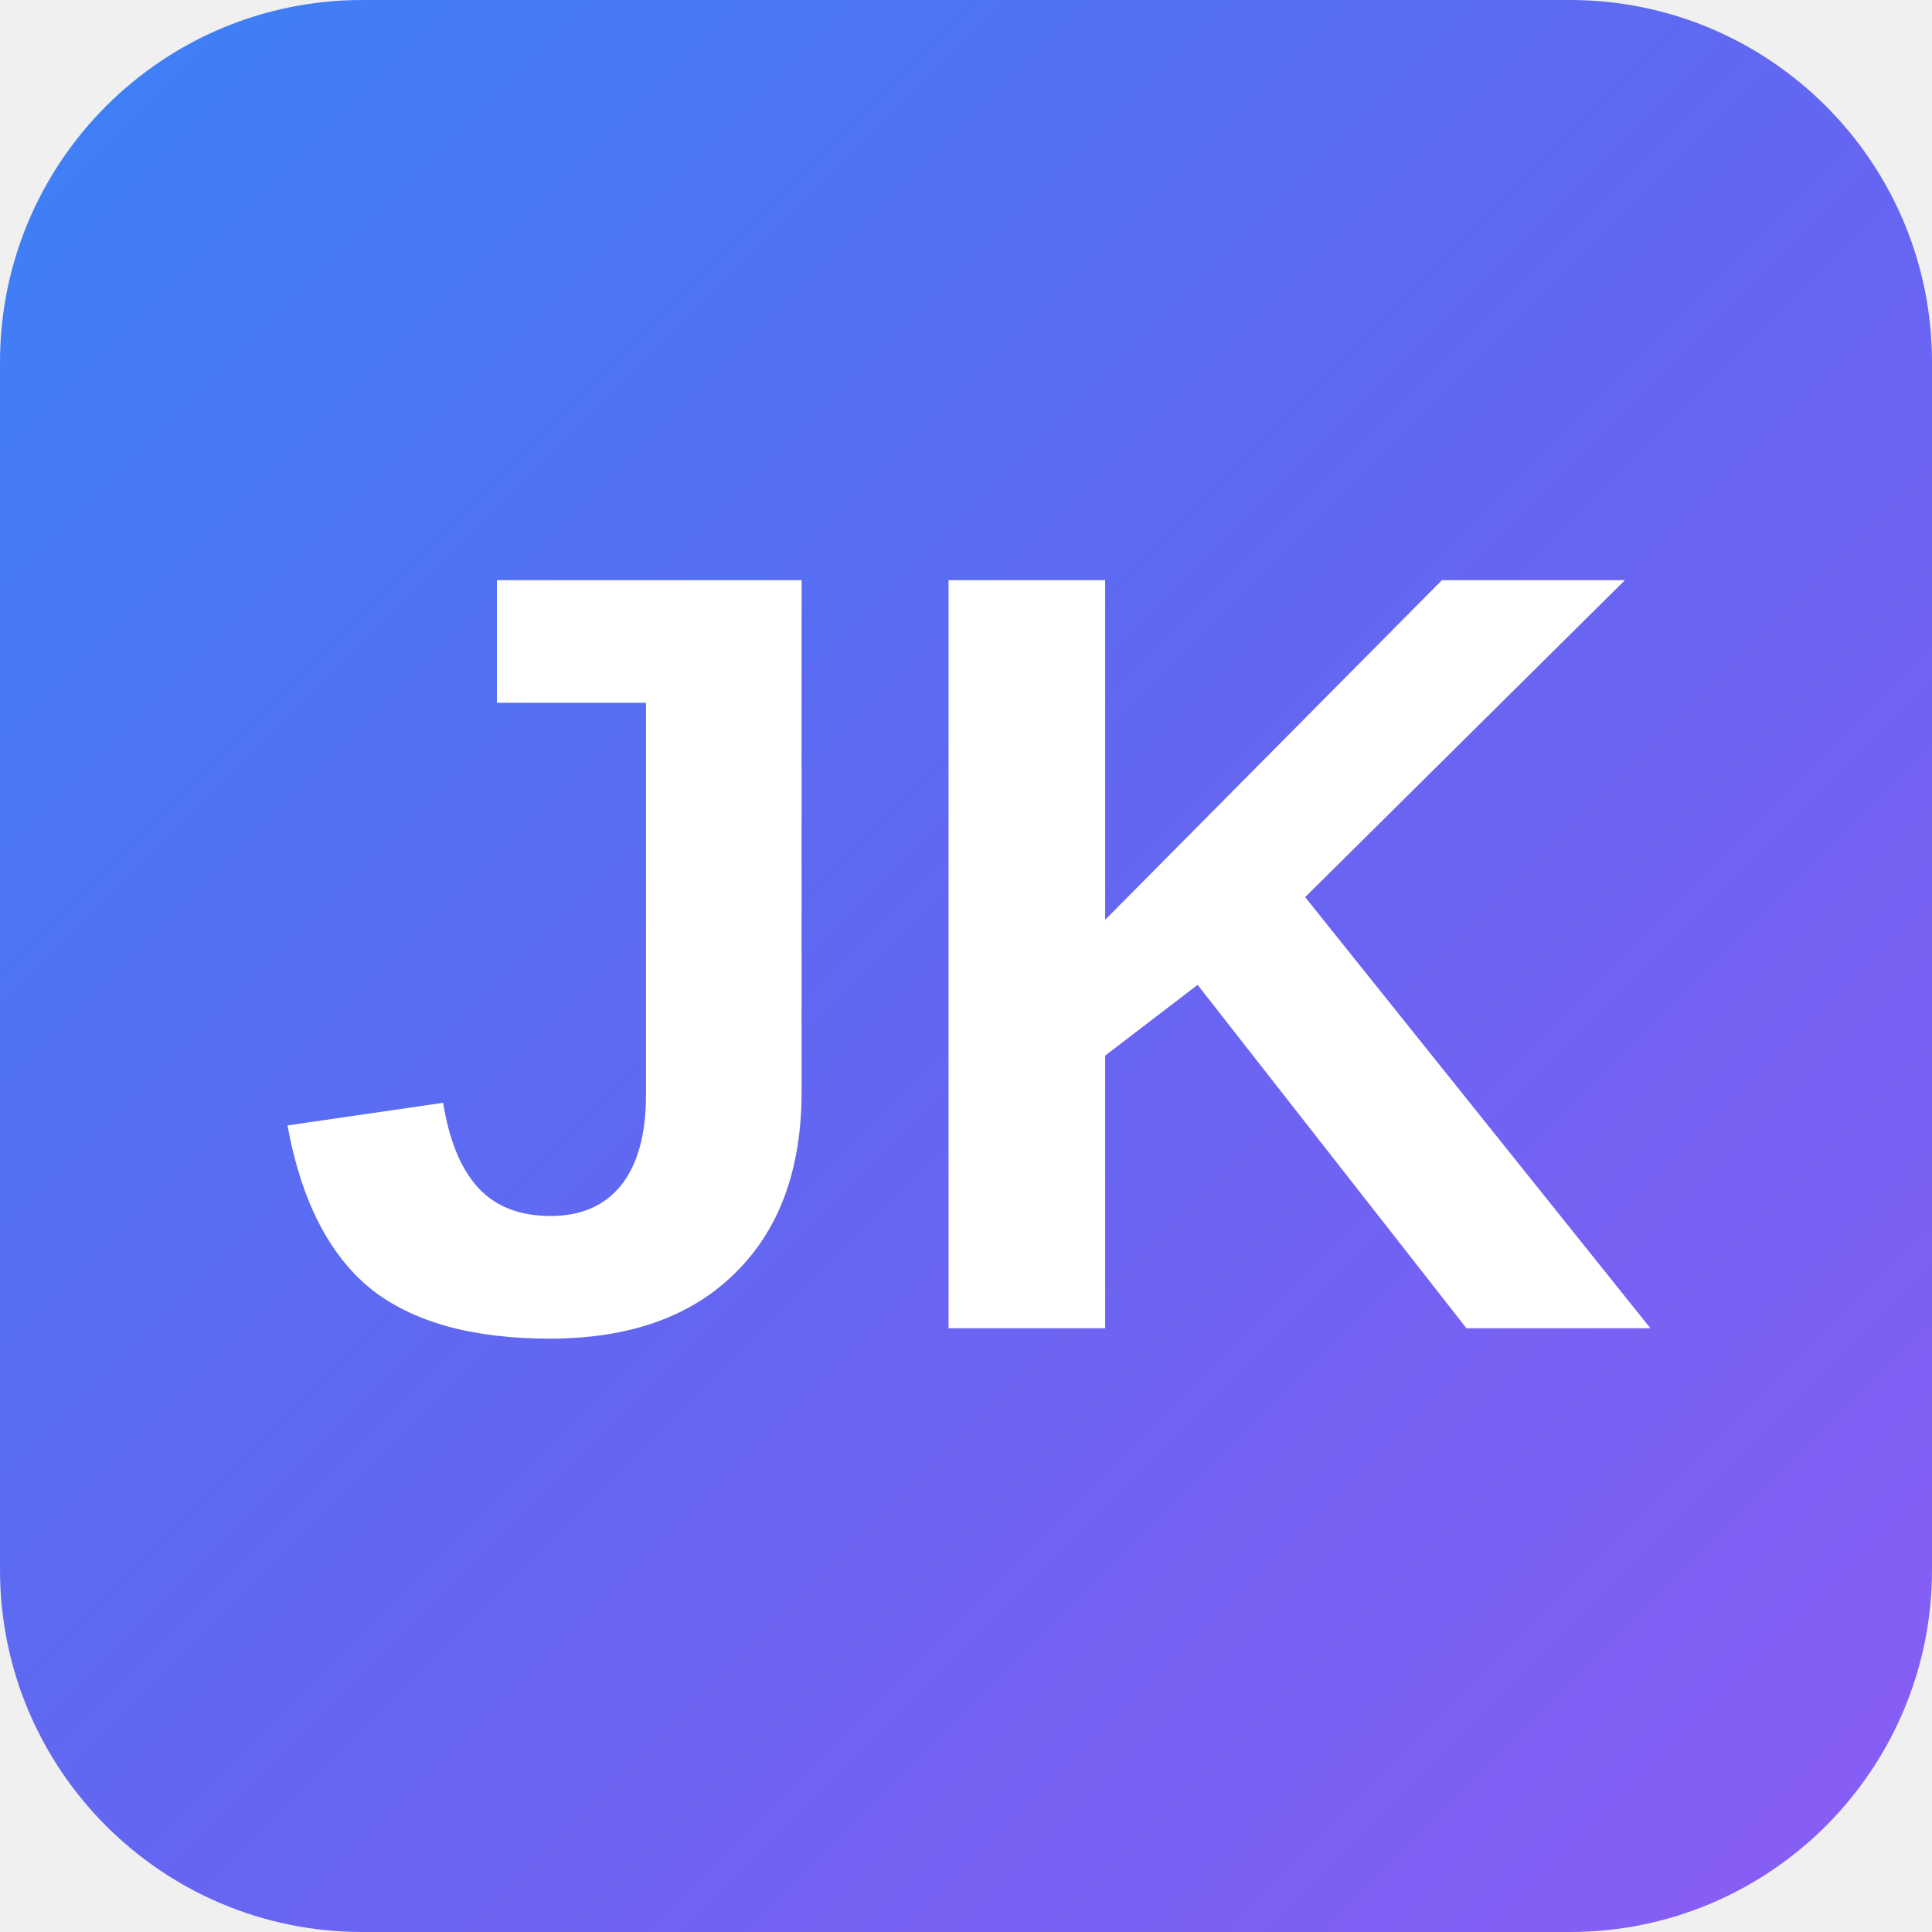
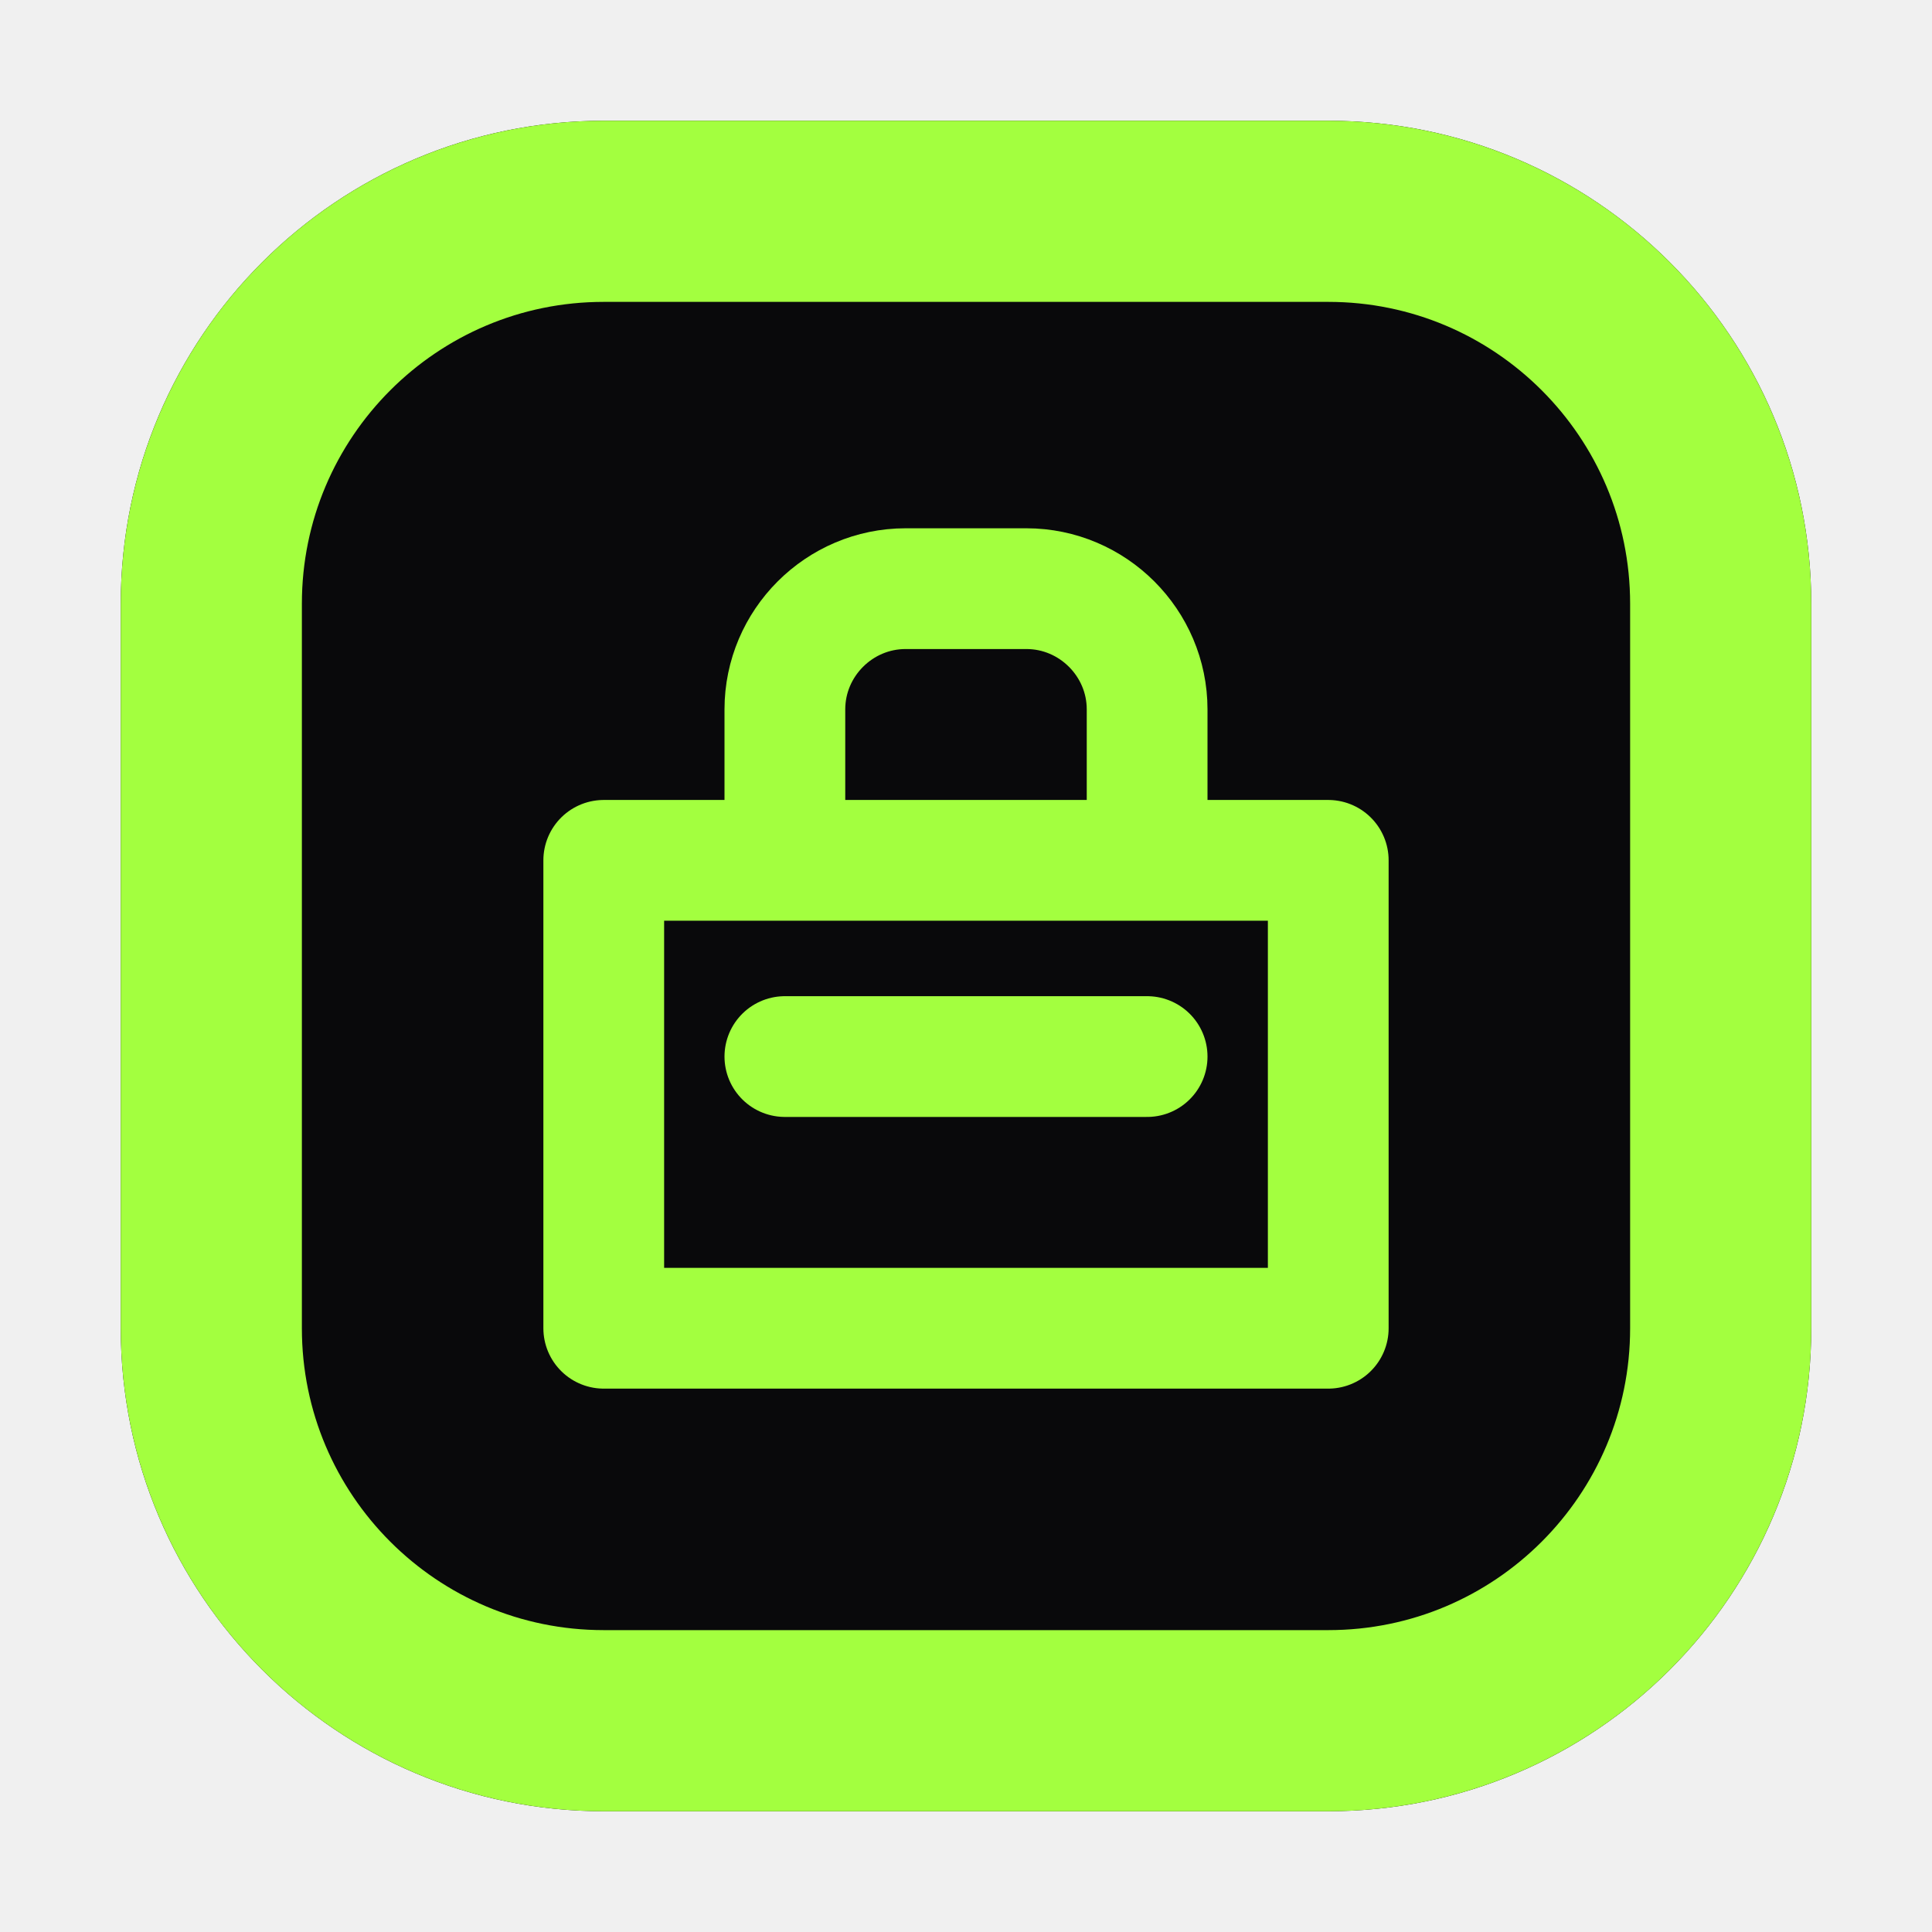
<svg xmlns="http://www.w3.org/2000/svg" width="32" height="32" viewBox="0 0 32 32" fill="none">
-   <rect width="32" height="32" rx="6" fill="url(#gradient)" />
-   <defs>
-     <linearGradient id="gradient" x1="0" y1="0" x2="32" y2="32" gradientUnits="userSpaceOnUse">
-       <stop offset="0%" stop-color="#3b82f6" />
-       <stop offset="50%" stop-color="#6366f1" />
-       <stop offset="100%" stop-color="#8b5cf6" />
-     </linearGradient>
-   </defs>
-   <text x="16" y="22" font-family="Arial, sans-serif" font-size="18" font-weight="bold" fill="white" text-anchor="middle">JK</text>
+   <rect x="2" y="2" width="28" height="28" rx="8" fill="#09090B" />
+   <rect x="3.5" y="3.5" width="25" height="25" rx="6.5" stroke="#A3FF3F" stroke-width="3" />
+   <path d="M10 14.25H22V22H10V14.25Z" stroke="#A3FF3F" stroke-width="2" stroke-linejoin="round" />
+   <path d="M13 14.25V11.75C13 10.65 13.9 9.75 15 9.75H17C18.1 9.75 19 10.65 19 11.75V14.25" stroke="#A3FF3F" stroke-width="2" />
+   <path d="M13 17.5H19" stroke="#A3FF3F" stroke-width="2" stroke-linecap="round" />
</svg>
